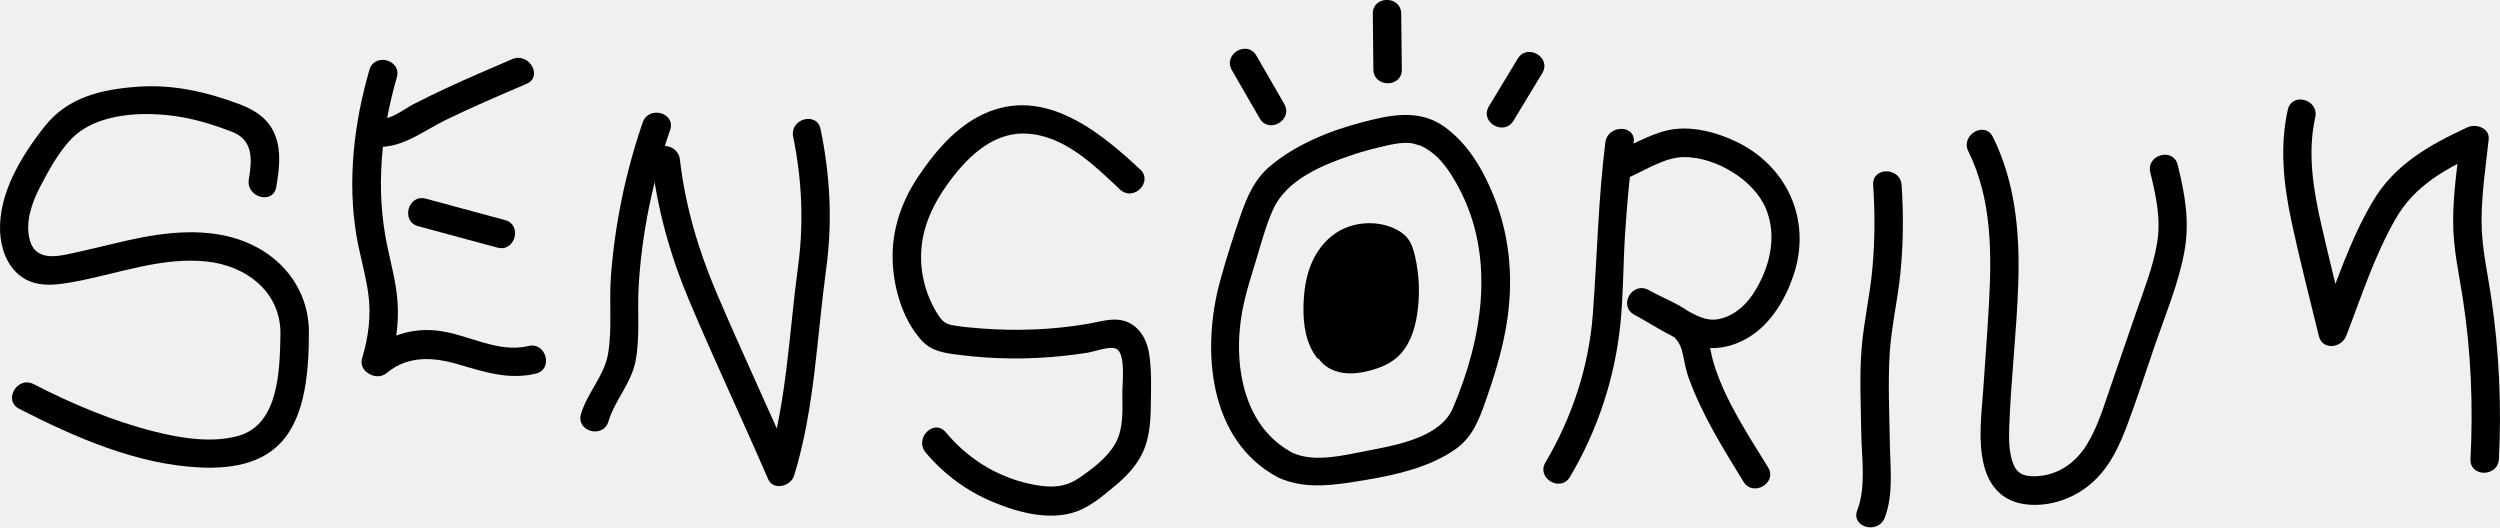
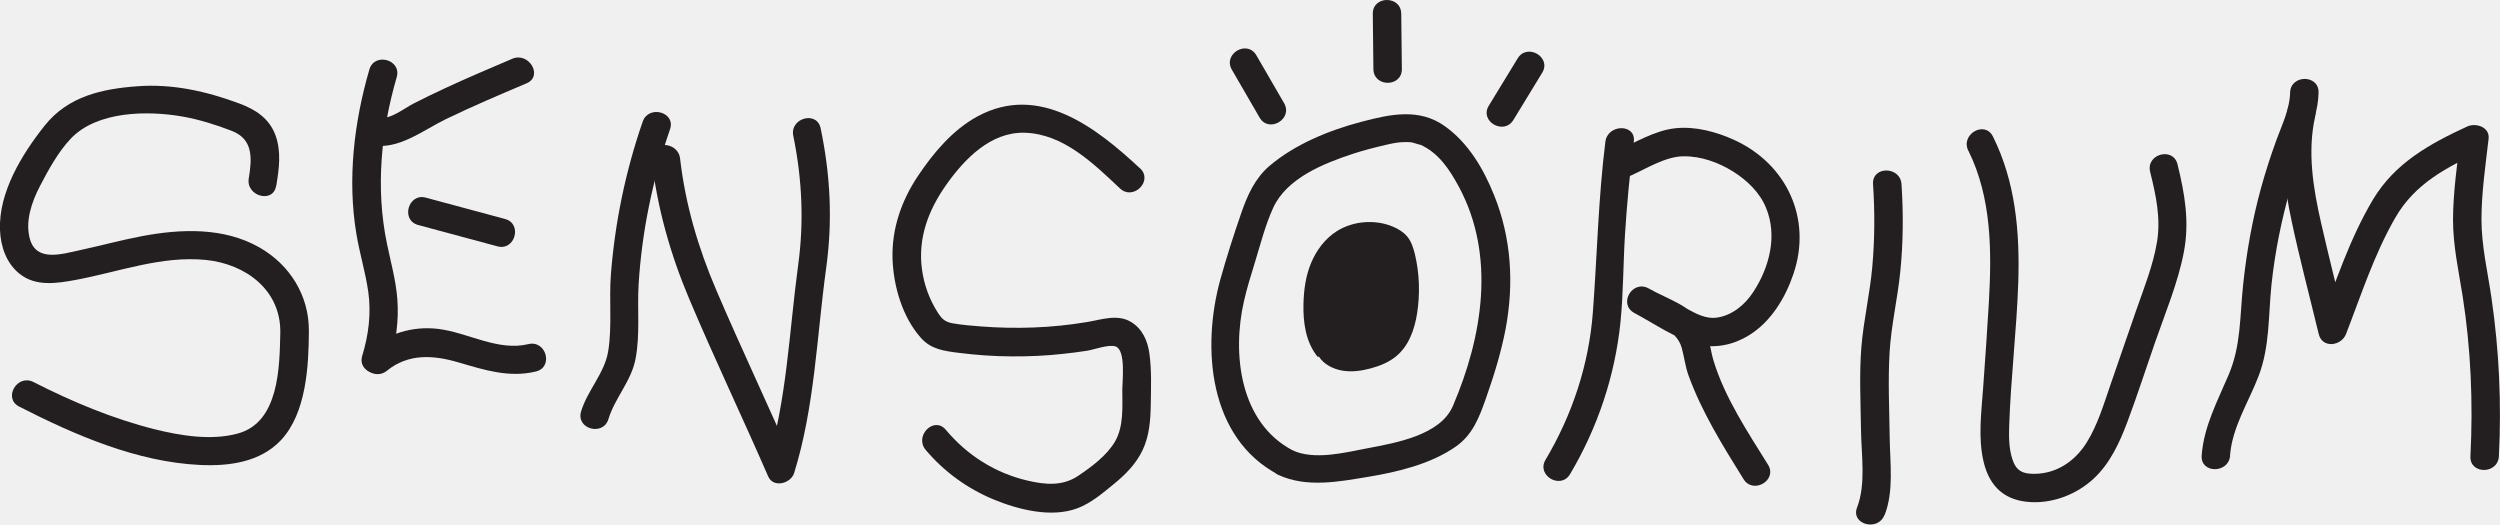
- <svg xmlns="http://www.w3.org/2000/svg" width="768" height="162" viewBox="0 0 768 162" fill="none">
-   <g clip-path="url(#clip0_209_424)">
-     <path d="M404.818 110.24C401.083 105.64 400.278 99.503 400.441 93.709C400.563 89.494 401.132 85.247 402.719 81.311C404.306 77.375 406.975 73.741 410.677 71.384C415.657 68.226 422.386 67.677 427.878 69.985C429.538 70.681 431.117 71.646 432.24 72.988C433.59 74.592 434.209 76.63 434.673 78.627C436.056 84.593 436.267 90.804 435.299 96.843C434.51 101.77 432.76 106.843 428.773 110.109C426.568 111.917 423.818 113.038 421.011 113.799C418.195 114.56 415.217 114.978 412.329 114.503C409.44 114.02 406.649 112.555 405.119 110.199" fill="black" />
-     <path d="M84.868 57.432C85.746 52.227 86.495 46.695 84.559 41.629C82.622 36.564 78.456 33.839 73.574 32.006C63.484 28.217 53.077 25.852 42.247 26.645C31.311 27.447 20.92 29.755 13.759 38.782C6.599 47.808 -0.439 59.396 0.024 71.032C0.228 76.139 2.002 81.393 6.103 84.642C11.099 88.594 17.429 87.563 23.223 86.483C36.502 84.011 49.692 78.897 63.403 80.321C75.665 81.597 86.43 89.732 86.153 102.874C85.926 113.578 85.746 130.42 73.183 133.906C65.022 136.173 55.591 134.618 47.544 132.605C34.598 129.356 22.157 124.078 10.301 117.997C5.305 115.436 0.879 123.014 5.891 125.584C22.938 134.324 42.084 142.728 61.474 143.604C70.384 144.005 79.994 142.761 86.381 135.87C94.119 127.515 94.86 112.989 94.9 102.146C94.941 91.18 89.14 81.818 79.709 76.409C68.74 70.108 55.575 70.648 43.565 72.939C37.186 74.159 30.912 75.902 24.565 77.268C19.089 78.447 11.229 81.025 9.187 73.856C7.632 68.406 9.764 62.334 12.254 57.522C14.744 52.71 17.844 46.998 21.726 42.873C29.814 34.272 45.306 34.1 56.104 36.032C61.279 36.957 66.348 38.577 71.247 40.475C77.854 43.037 77.471 48.953 76.438 55.091C75.51 60.623 83.924 62.996 84.86 57.423L84.868 57.432Z" fill="black" />
-     <path d="M113.477 21.482C108.766 37.758 106.683 55.369 109.474 72.186C110.466 78.185 112.273 84.044 113.119 90.067C114.063 96.794 113.233 103.423 111.288 109.896C109.661 115.321 118.091 117.637 119.71 112.228C121.638 105.788 122.623 99.053 122.094 92.326C121.63 86.483 120.052 80.869 118.88 75.149C115.373 58.062 117.074 40.484 121.899 23.814C123.469 18.38 115.047 16.056 113.477 21.482Z" fill="black" />
-     <path d="M114.258 44.845C122.371 46.449 129.938 40.246 136.911 36.858C145.081 32.889 153.429 29.313 161.769 25.745C166.928 23.536 162.477 15.966 157.359 18.159C150.443 21.122 143.527 24.084 136.708 27.267C133.42 28.806 130.158 30.393 126.927 32.055C124.144 33.495 119.864 37.022 116.569 36.376C111.077 35.295 108.725 43.757 114.25 44.845H114.258Z" fill="black" />
-     <path d="M128.473 69.494C136.586 71.687 144.706 73.88 152.819 76.073C158.254 77.538 160.573 69.069 155.138 67.604C147.025 65.41 138.905 63.217 130.792 61.024C125.357 59.559 123.038 68.029 128.473 69.494Z" fill="black" />
-     <path d="M118.855 114.528C125.487 109.102 133.233 109.683 140.98 111.983C148.84 114.307 156.415 116.754 164.634 114.765C170.093 113.439 167.783 104.969 162.315 106.295C152.965 108.554 143.819 102.735 134.665 101.606C126.529 100.599 118.978 103.161 112.68 108.325C108.318 111.893 114.535 118.079 118.855 114.536V114.528Z" fill="black" />
-     <path d="M186.912 129.463C188.898 122.858 193.935 117.777 195.253 110.853C196.669 103.39 195.749 95.46 196.197 87.899C197.173 71.532 200.525 55.443 205.855 39.96C207.694 34.608 199.264 32.308 197.433 37.628C192.193 52.873 188.906 68.725 187.677 84.814C187.083 92.604 188.084 100.837 186.831 108.521C185.724 115.313 180.46 120.583 178.491 127.13C176.863 132.556 185.285 134.872 186.912 129.463Z" fill="black" />
-     <path d="M200.135 49.019C201.901 64.232 205.847 78.422 211.779 92.49C219.517 110.853 228.052 128.881 235.962 147.172C237.556 150.854 242.935 149.389 243.944 146.124C250.258 125.624 250.893 103.963 253.773 82.833C255.767 68.209 255.075 54.256 252.089 39.682C250.958 34.15 242.536 36.49 243.667 42.014C246.417 55.419 246.93 68.823 245.172 81.802C242.373 102.498 241.706 123.71 235.522 143.784L243.504 142.736C235.839 125.003 227.597 107.523 220.038 89.748C214.472 76.655 210.509 63.193 208.866 49.011C208.223 43.462 199.484 43.397 200.135 49.011V49.019Z" fill="black" />
-     <path d="M350.236 52.039C336.778 39.412 319.234 25.631 300.284 35.966C292.659 40.124 286.801 47.178 282.041 54.306C276.914 61.982 273.896 70.73 274.221 80.051C274.514 88.496 277.256 98.054 283.001 104.454C286.142 107.956 290.096 108.439 294.523 109.004C299.86 109.683 305.223 110.06 310.601 110.109C315.98 110.158 321.35 109.904 326.696 109.331C329.121 109.069 331.537 108.75 333.946 108.382C336.159 108.046 340.797 106.238 342.831 107.105C345.907 108.415 344.776 117.858 344.784 120.387C344.809 125.674 345.289 131.705 342.53 136.435C340.008 140.764 335.232 144.324 331.139 147.057C326.37 150.249 321.122 149.749 315.752 148.505C305.768 146.206 297.102 140.649 290.536 132.793C286.915 128.464 280.763 134.7 284.36 139.004C289.966 145.707 297.086 150.911 305.133 154.258C313.181 157.605 322.92 160.069 330.992 157.024C335.223 155.429 338.836 152.294 342.294 149.447C345.753 146.599 349.04 143.268 351.001 139.111C353.059 134.749 353.434 129.913 353.515 125.158C353.605 119.921 353.808 114.438 353.108 109.241C352.579 105.297 350.928 101.516 347.372 99.437C343.173 96.974 338.324 98.783 333.913 99.527C323.205 101.344 312.229 101.737 301.407 100.902C298.55 100.681 295.646 100.444 292.822 99.945C290.389 99.519 289.421 98.66 288.103 96.59C285.531 92.555 283.88 88.021 283.237 83.275C281.911 73.479 285.214 64.862 290.788 56.981C296.362 49.101 304.303 40.811 314.661 41.024C326.606 41.269 335.907 50.557 344.076 58.217C348.185 62.072 354.37 55.869 350.252 52.006L350.236 52.039Z" fill="black" />
-     <path d="M482.306 146.476C490.801 132.13 496.09 116.156 497.782 99.544C498.702 90.534 498.628 81.425 499.19 72.383C499.784 62.816 500.703 53.274 501.891 43.765C502.591 38.168 493.852 38.225 493.16 43.765C490.963 61.335 490.654 78.88 489.32 96.499C488.107 112.613 482.973 128.186 474.763 142.049C471.882 146.918 479.425 151.337 482.306 146.484V146.476Z" fill="black" />
-     <path d="M500.858 54.297C505.887 52.014 511.647 48.332 517.091 48.266C522.535 48.201 527.889 50.165 532.388 52.98C536.595 55.615 540.55 59.445 542.494 64.109C546.123 72.817 543.552 82.637 538.589 90.231C536.082 94.061 532.283 97.31 527.669 98.079C523.926 98.701 520.801 96.745 517.636 95.059C513.885 93.062 510.134 91.058 506.391 89.061C501.436 86.418 497.082 93.823 501.981 96.647C507.058 99.576 514.935 101.254 516.643 107.506C517.408 110.313 517.693 113.104 518.686 115.87C522.754 127.228 529.313 137.761 535.594 147.974C538.548 152.769 546.107 148.366 543.137 143.538C536.978 133.53 529.898 122.94 526.44 111.557C525.35 107.981 525.22 104.274 523.422 100.902C519.988 94.478 512.307 92.465 506.383 89.052L501.973 96.639C508.149 99.936 514.682 104.601 521.501 106.377C526.839 107.768 532.575 106.475 537.23 103.619C544.008 99.47 548.442 92.04 550.949 84.625C556.742 67.473 548.841 50.615 532.787 43.242C527.221 40.688 520.956 39.002 514.796 39.616C508.637 40.23 502.233 44.068 496.44 46.703C491.33 49.027 495.764 56.597 500.85 54.289L500.858 54.297Z" fill="black" />
-     <path d="M578.988 159.046C581.804 151.738 580.64 143.162 580.542 135.502C580.428 126.623 579.973 117.662 580.502 108.791C580.998 100.452 582.967 92.269 583.797 83.962C584.7 74.944 584.782 65.885 584.171 56.851C583.797 51.245 575.058 51.196 575.441 56.851C576.01 65.353 575.978 73.88 575.213 82.375C574.448 90.869 572.536 98.856 571.877 107.179C571.193 115.772 571.665 124.471 571.779 133.08C571.877 140.608 573.333 149.553 570.567 156.713C568.532 161.984 576.97 164.267 578.988 159.046Z" fill="black" />
-     <path d="M604.693 46.539C611.91 61.09 611.878 77.71 610.999 93.578C610.519 102.252 609.851 110.927 609.257 119.593C608.737 127.204 607.589 135.215 609.42 142.736C611.251 150.257 616.044 154.725 624.05 155.077C631.089 155.38 638.119 152.589 643.245 147.785C648.372 142.982 651.203 136.664 653.587 130.305C656.614 122.228 659.259 113.979 662.066 105.82C665.239 96.614 669.145 87.326 670.968 77.718C672.79 68.111 671.22 59.715 668.998 50.664C667.656 45.181 659.226 47.505 660.577 52.996C662.334 60.165 663.897 67.244 662.668 74.641C661.464 81.933 658.632 88.946 656.24 95.91C653.636 103.48 651.024 111.058 648.42 118.628C646.313 124.757 644.449 131.116 641.024 136.664C637.598 142.212 632.049 146.124 625.352 146.296C621.479 146.402 619.372 145.453 618.175 141.68C617.134 138.391 617.118 134.88 617.232 131.459C617.728 116.655 619.534 101.909 620.014 87.097C620.511 71.638 619.176 56.106 612.227 42.088C609.721 37.03 602.187 41.474 604.685 46.523L604.693 46.539Z" fill="black" />
-     <path d="M702.815 33.708C700.244 45.246 701.554 56.826 703.995 68.266C706.436 79.707 709.528 91.557 712.336 103.177C713.442 107.744 719.309 106.925 720.757 103.177C725.477 90.976 729.325 78.815 735.843 67.366C741.889 56.744 751.653 51.679 762.353 46.711L755.787 42.922C754.851 51.196 753.622 59.527 753.606 67.874C753.59 76.221 755.315 83.586 756.535 91.426C759.09 107.809 759.782 124.454 758.936 141.001C758.643 146.648 767.382 146.631 767.666 141.001C768.505 124.675 767.731 108.366 765.421 92.187C764.265 84.077 762.32 76.106 762.337 67.874C762.353 59.641 763.582 51.204 764.517 42.922C764.932 39.273 760.587 37.906 757.951 39.133C746.429 44.485 735.713 50.418 729.024 61.695C721.669 74.085 717.503 87.506 712.344 100.845H720.765C718.202 90.231 715.525 79.641 713.1 68.995C710.676 58.348 708.788 47.039 711.237 36.048C712.466 30.541 704.044 28.192 702.815 33.716V33.708Z" fill="black" />
-     <path d="M397.113 139.119C380.863 130.567 378.414 109.348 382.149 93.005C383.06 89.012 384.264 85.092 385.485 81.18C387.234 75.55 388.707 69.592 391.156 64.216C395.339 55.042 406.608 50.525 415.591 47.53C418.911 46.425 422.329 45.557 425.73 44.78C427.675 44.338 429.628 43.913 431.637 43.888C432.41 43.88 433.175 43.904 433.94 44.035C434.306 44.101 437.105 45.05 436.105 44.608C441.931 47.153 445.356 52.456 448.163 57.726C459.531 79.003 455.43 104.045 446.316 125.404C442.459 134.446 428.741 136.795 420.059 138.464C413.126 139.798 403.834 142.221 397.104 139.111C392.035 136.77 387.592 144.34 392.694 146.697C401.409 150.715 411.108 148.833 420.221 147.319C429.286 145.821 439.449 143.366 447.073 138.022C452.395 134.291 454.364 128.914 456.455 122.989C458.92 116.001 461.101 108.881 462.468 101.59C465.08 87.62 464.234 73.569 458.912 60.32C455.649 52.202 451.019 44.215 443.818 39.011C435.95 33.323 426.999 35.303 418.26 37.603C408.301 40.222 397.747 44.526 389.871 51.302C385.444 55.108 383.109 60.378 381.229 65.795C378.902 72.522 376.73 79.363 374.842 86.229C369.016 107.359 371.172 135.371 392.694 146.697C397.666 149.316 402.092 141.738 397.104 139.111L397.113 139.119Z" fill="black" />
-     <path d="M378.43 21.547C381.278 26.482 384.118 31.408 386.966 36.343C389.814 41.277 397.332 36.809 394.509 31.907C391.685 27.006 388.821 22.046 385.973 17.112C383.125 12.177 375.607 16.645 378.43 21.547Z" fill="black" />
-     <path d="M466.235 18.045C463.29 22.914 460.344 27.783 457.399 32.652C454.453 37.521 462.021 41.916 464.942 37.087C467.863 32.259 470.833 27.349 473.778 22.48C476.724 17.611 469.157 13.216 466.235 18.045Z" fill="black" />
-     <path d="M421.727 4.239C421.784 9.943 421.849 15.639 421.906 21.343C421.963 26.989 430.702 27.006 430.637 21.343C430.571 15.68 430.515 9.943 430.458 4.239C430.401 -1.465 421.662 -1.424 421.727 4.239Z" fill="black" />
+ <svg xmlns="http://www.w3.org/2000/svg" width="801" height="168" viewBox="0 0 801 168" fill="none">
+   <g clip-path="url(#clip0_430_190)">
+     <path d="M422.195 114.345C418.304 109.589 417.479 103.221 417.636 97.207C417.754 92.844 418.344 88.442 420.034 84.354C421.724 80.266 424.475 76.492 428.327 74.055C433.515 70.793 440.55 70.203 446.249 72.601C447.978 73.308 449.629 74.33 450.808 75.706C452.223 77.357 452.852 79.48 453.363 81.563C454.817 87.734 455.014 94.181 454.031 100.47C453.206 105.58 451.398 110.847 447.232 114.227C444.913 116.114 442.044 117.254 439.135 118.04C436.187 118.826 433.082 119.259 430.095 118.748C427.108 118.237 424.161 116.743 422.588 114.267" fill="#231F20" />
+     <path d="M88.511 59.551C89.415 54.166 90.201 48.427 88.197 43.16C86.192 37.892 81.829 35.062 76.72 33.175C66.187 29.245 55.339 26.808 44.059 27.633C32.661 28.459 21.813 30.856 14.346 40.212C7.075 49.331 -0.472 61.595 -3.05474e-06 73.662C0.197 78.969 2.044 84.393 6.328 87.773C11.516 91.862 18.119 90.8 24.172 89.7C38.006 87.145 51.762 81.838 66.069 83.293C78.842 84.629 90.083 93.041 89.808 106.68C89.572 117.765 89.376 135.257 76.288 138.873C67.798 141.232 57.933 139.62 49.561 137.537C36.08 134.156 23.071 128.693 10.73 122.403C5.502 119.73 0.904 127.592 6.131 130.265C23.896 139.345 43.862 148.032 64.104 148.975C73.379 149.408 83.401 148.11 90.083 140.956C98.14 132.309 98.926 117.215 98.966 105.973C99.005 94.731 92.952 84.904 83.126 79.283C71.689 72.758 57.972 73.308 45.434 75.667C38.792 76.925 32.229 78.733 25.626 80.148C19.927 81.366 11.712 84.039 9.59 76.61C7.979 70.95 10.18 64.661 12.774 59.669C15.368 54.677 18.59 48.741 22.639 44.457C31.089 35.534 47.242 35.377 58.483 37.342C63.868 38.285 69.174 39.976 74.283 41.941C81.161 44.614 80.768 50.746 79.707 57.114C78.724 62.853 87.528 65.329 88.472 59.551H88.511Z" fill="#231F20" />
+     <path d="M118.342 22.287C113.429 39.19 111.267 57.428 114.176 74.881C115.198 81.091 117.084 87.184 117.988 93.434C118.971 100.431 118.106 107.27 116.062 113.992C114.372 119.613 123.137 122.01 124.827 116.429C126.832 109.746 127.853 102.75 127.303 95.792C126.832 89.739 125.181 83.921 123.962 77.986C120.307 60.258 122.076 42.02 127.107 24.724C128.757 19.103 119.953 16.666 118.342 22.287Z" fill="#231F20" />
+     <path d="M119.167 46.501C127.618 48.152 135.518 41.745 142.789 38.207C151.317 34.08 160.003 30.385 168.729 26.69C174.113 24.41 169.476 16.548 164.13 18.828C156.938 21.894 149.706 24.96 142.592 28.262C139.173 29.874 135.753 31.485 132.413 33.215C129.504 34.709 125.063 38.364 121.604 37.696C115.866 36.556 113.429 45.361 119.167 46.461V46.501Z" fill="#231F20" />
+     <path d="M133.985 72.09C142.435 74.37 150.924 76.65 159.375 78.929C165.034 80.462 167.471 71.657 161.811 70.164C153.361 67.884 144.872 65.604 136.422 63.324C130.762 61.791 128.325 70.596 133.985 72.09Z" fill="#231F20" />
+     <path d="M123.962 118.787C130.88 113.166 138.976 113.756 147.033 116.153C155.248 118.551 163.148 121.106 171.716 119.023C177.415 117.647 175.017 108.882 169.279 110.257C159.532 112.616 149.981 106.562 140.43 105.383C131.941 104.361 124.08 106.995 117.517 112.341C112.957 116.036 119.443 122.443 123.962 118.787Z" fill="#231F20" />
+     <path d="M194.944 134.274C197.027 127.435 202.254 122.168 203.63 114.974C205.124 107.231 204.141 99.015 204.613 91.154C205.635 74.173 209.133 57.507 214.674 41.43C216.6 35.888 207.796 33.49 205.91 38.993C200.446 54.795 197.027 71.225 195.73 87.931C195.101 96.028 196.162 104.558 194.865 112.537C193.726 119.573 188.223 125.037 186.179 131.837C184.489 137.458 193.254 139.856 194.944 134.274Z" fill="#231F20" />
+     <path d="M208.74 50.825C210.587 66.587 214.714 81.327 220.884 95.91C228.941 114.974 237.863 133.645 246.117 152.631C247.768 156.444 253.388 154.95 254.449 151.53C261.052 130.265 261.681 107.82 264.707 85.887C266.79 70.714 266.083 56.249 262.939 41.116C261.76 35.377 252.956 37.814 254.174 43.553C257.043 57.468 257.593 71.343 255.746 84.826C252.838 106.287 252.13 128.299 245.685 149.093L254.017 147.993C246.038 129.597 237.431 111.476 229.531 93.041C223.714 79.48 219.587 65.486 217.897 50.785C217.229 45.046 208.111 44.968 208.779 50.785L208.74 50.825Z" fill="#231F20" />
+     <path d="M365.284 53.969C351.253 40.88 332.938 26.572 313.168 37.303C305.229 41.627 299.098 48.938 294.145 56.328C288.8 64.307 285.656 73.348 285.97 83.017C286.285 91.783 289.154 101.688 295.128 108.331C298.39 111.948 302.517 112.459 307.155 113.048C312.736 113.756 318.317 114.149 323.937 114.188C329.558 114.227 335.139 113.992 340.72 113.363C343.235 113.088 345.79 112.773 348.266 112.38C350.585 112.026 355.419 110.179 357.542 111.044C360.764 112.38 359.585 122.207 359.585 124.84C359.585 130.304 360.096 136.593 357.227 141.507C354.594 145.988 349.602 149.683 345.358 152.513C340.366 155.815 334.903 155.304 329.322 154.007C318.907 151.609 309.867 145.87 303.028 137.694C299.255 133.213 292.848 139.659 296.582 144.14C302.438 151.098 309.867 156.483 318.238 159.981C326.217 163.283 336.789 165.995 345.2 162.851C349.602 161.2 353.375 157.937 356.991 154.989C360.607 152.041 364.027 148.582 366.07 144.258C368.232 139.738 368.625 134.707 368.704 129.793C368.782 124.369 369.018 118.669 368.271 113.284C367.721 109.196 365.992 105.265 362.297 103.103C357.935 100.548 352.865 102.435 348.266 103.182C337.104 105.069 325.667 105.462 314.347 104.597C311.36 104.361 308.334 104.125 305.386 103.614C302.831 103.182 301.849 102.278 300.473 100.155C297.801 95.989 296.071 91.272 295.403 86.358C294.028 76.217 297.486 67.255 303.264 59.079C309.081 50.903 317.374 42.295 328.182 42.531C340.641 42.806 350.349 52.397 358.839 60.376C363.123 64.386 369.568 57.939 365.284 53.93V53.969Z" fill="#231F20" />
+     <path d="M503.042 151.923C511.885 137.026 517.427 120.477 519.196 103.261C520.139 93.906 520.061 84.472 520.65 75.077C521.279 65.172 522.222 55.266 523.48 45.4C524.227 39.583 515.108 39.661 514.362 45.4C512.082 63.639 511.728 81.838 510.353 100.077C509.095 116.782 503.75 132.938 495.182 147.324C492.194 152.356 500.055 156.955 503.042 151.923Z" fill="#231F20" />
+     <path d="M522.379 56.328C527.607 53.969 533.62 50.156 539.319 50.078C545.018 49.999 550.599 52.043 555.276 54.952C559.678 57.703 563.805 61.634 565.809 66.508C569.583 75.549 566.91 85.73 561.722 93.591C559.128 97.561 555.158 100.941 550.324 101.728C546.433 102.357 543.171 100.352 539.869 98.583C535.939 96.5 532.048 94.416 528.157 92.373C523.008 89.621 518.449 97.325 523.558 100.234C528.864 103.261 537.079 104.99 538.847 111.515C539.633 114.424 539.948 117.333 540.97 120.202C545.214 131.994 552.053 142.922 558.617 153.496C561.683 158.488 569.583 153.889 566.478 148.897C560.032 138.519 552.682 127.513 549.066 115.721C547.926 112.026 547.808 108.174 545.922 104.676C542.345 98.033 534.328 95.91 528.157 92.373C526.624 95.006 525.091 97.6 523.558 100.234C530.004 103.654 536.804 108.489 543.917 110.336C549.499 111.79 555.473 110.454 560.307 107.467C567.381 103.143 572.019 95.478 574.613 87.773C580.666 70.007 572.412 52.515 555.669 44.85C549.852 42.216 543.328 40.447 536.921 41.076C530.24 41.745 523.834 45.715 517.781 48.427C512.436 50.825 517.073 58.686 522.379 56.288V56.328Z" fill="#231F20" />
+     <path d="M603.855 164.973C606.803 157.387 605.584 148.503 605.466 140.563C605.348 131.365 604.877 122.05 605.427 112.852C605.938 104.204 607.982 95.714 608.846 87.105C609.79 77.75 609.868 68.356 609.239 59.001C608.846 53.183 599.728 53.144 600.121 59.001C600.711 67.805 600.671 76.65 599.885 85.454C599.099 94.259 597.095 102.553 596.387 111.201C595.68 119.848 596.152 129.125 596.269 138.048C596.387 145.87 597.881 155.146 595.012 162.576C592.889 168.039 601.693 170.398 603.776 165.013L603.855 164.973Z" fill="#231F20" />
+     <path d="M630.66 48.27C638.167 63.364 638.167 80.58 637.223 97.05C636.712 106.051 636.044 115.053 635.415 124.054C634.865 131.955 633.686 140.249 635.573 148.071C637.538 156.129 642.49 160.492 650.822 160.885C658.172 161.2 665.482 158.291 670.828 153.338C676.055 148.464 679.121 141.821 681.597 135.218C684.741 126.845 687.492 118.276 690.44 109.825C693.741 100.273 697.829 90.643 699.716 80.698C701.563 71.068 699.991 62.027 697.672 52.633C696.257 46.933 687.492 49.37 688.907 55.07C690.754 62.499 692.366 69.849 691.108 77.514C689.85 85.061 686.903 92.373 684.387 99.566C681.675 107.427 678.963 115.289 676.251 123.111C674.051 129.479 672.125 136.082 668.548 141.821C664.972 147.56 659.194 151.648 652.198 151.805C648.15 151.923 645.949 150.941 644.73 147.01C643.63 143.59 643.63 139.974 643.748 136.397C644.259 121.028 646.145 105.737 646.656 90.407C647.167 74.37 645.792 58.254 638.52 43.71C635.887 38.482 628.026 43.081 630.66 48.309V48.27Z" fill="#231F20" />
+     <path d="M714.494 146.027C715.162 136.947 720.389 128.968 723.612 120.595C727.267 111.161 726.756 101.177 727.778 91.272C728.879 80.816 730.962 70.478 733.87 60.376C735.324 55.266 737.014 50.196 738.94 45.204C740.866 40.212 742.753 35.219 742.871 29.677C743.028 23.82 733.909 23.82 733.752 29.677C733.634 35.062 731.119 40.015 729.311 45.007C727.503 49.999 725.852 55.07 724.437 60.219C721.647 70.36 719.8 80.777 718.699 91.233C717.599 101.688 718.031 110.729 714.061 120.084C710.445 128.614 706.122 136.554 705.415 145.949C704.982 151.805 714.101 151.766 714.533 145.949L714.494 146.027Z" fill="#231F20" />
+     <path d="M733.005 34.944C730.333 46.894 731.708 58.922 734.224 70.793C736.818 82.939 740.001 94.927 742.91 106.995C744.05 111.751 750.181 110.886 751.674 106.995C756.587 94.338 760.596 81.72 767.396 69.849C773.684 58.843 783.903 53.576 795.065 48.427C792.786 47.13 790.506 45.793 788.226 44.496C787.244 53.065 785.986 61.713 785.947 70.36C785.947 78.654 787.715 86.673 789.012 94.77C791.685 111.751 792.393 129.007 791.528 146.184C791.213 152.041 800.332 152.041 800.646 146.184C801.511 129.243 800.725 112.341 798.288 95.556C797.07 87.145 795.065 78.89 795.065 70.321C795.065 61.673 796.362 53.026 797.345 44.457C797.777 40.683 793.257 39.268 790.506 40.526C778.479 46.068 767.317 52.24 760.321 63.914C752.657 76.767 748.294 90.682 742.91 104.518H751.674C749.002 93.512 746.211 82.506 743.696 71.5C741.18 60.494 739.215 48.741 741.77 37.342C743.067 31.642 734.263 29.205 733.005 34.905V34.944Z" fill="#231F20" />
+     <path d="M414.177 144.298C397.238 135.414 394.683 113.402 398.574 96.46C399.517 92.333 400.775 88.245 402.033 84.197C403.841 78.34 405.374 72.168 407.928 66.587C412.291 57.074 424.043 52.397 433.436 49.291C436.895 48.152 440.471 47.248 444.009 46.422C446.052 45.95 448.057 45.518 450.179 45.518C451.005 45.518 451.791 45.518 452.577 45.675C452.97 45.754 455.878 46.736 454.856 46.265C460.948 48.898 464.486 54.401 467.433 59.865C479.303 81.917 475.019 107.899 465.508 130.068C461.499 139.463 447.192 141.9 438.113 143.629C430.881 145.005 421.173 147.521 414.177 144.298C408.872 141.861 404.273 149.722 409.579 152.159C418.658 156.326 428.798 154.36 438.31 152.788C447.821 151.216 458.354 148.7 466.333 143.158C471.875 139.306 473.958 133.724 476.119 127.553C478.674 120.32 480.954 112.93 482.408 105.344C485.12 90.84 484.255 76.296 478.713 62.538C475.333 54.126 470.499 45.833 462.953 40.447C454.738 34.551 445.424 36.595 436.305 38.993C425.929 41.705 414.924 46.186 406.71 53.183C402.111 57.114 399.635 62.617 397.709 68.238C395.273 75.234 393.032 82.31 391.028 89.424C384.936 111.358 387.216 140.406 409.658 152.12C414.846 154.832 419.444 146.971 414.256 144.258L414.177 144.298Z" fill="#231F20" />
+     <path d="M394.683 22.327C397.631 27.437 400.618 32.547 403.566 37.657C406.513 42.767 414.374 38.128 411.426 33.058C408.479 27.987 405.492 22.838 402.544 17.728C399.596 12.618 391.735 17.256 394.683 22.327Z" fill="#231F20" />
+     <path d="M486.26 18.71C483.194 23.742 480.128 28.812 477.023 33.844C473.918 38.875 481.858 43.435 484.884 38.443C487.95 33.411 491.015 28.341 494.12 23.309C497.186 18.278 489.286 13.718 486.26 18.71Z" fill="#231F20" />
+     <path d="M439.843 4.402C439.921 10.299 439.96 16.234 440.039 22.13C440.118 28.026 449.197 27.987 449.157 22.13C449.118 16.273 449.039 10.299 448.961 4.402C448.882 -1.494 439.803 -1.454 439.843 4.402Z" fill="#231F20" />
  </g>
  <defs>
-     <clipPath id="clip0_209_424">
-       <rect width="768" height="162" fill="white" />
+     <clipPath id="clip0_430_190">
+       <rect width="801" height="168" fill="white" />
    </clipPath>
  </defs>
</svg>
